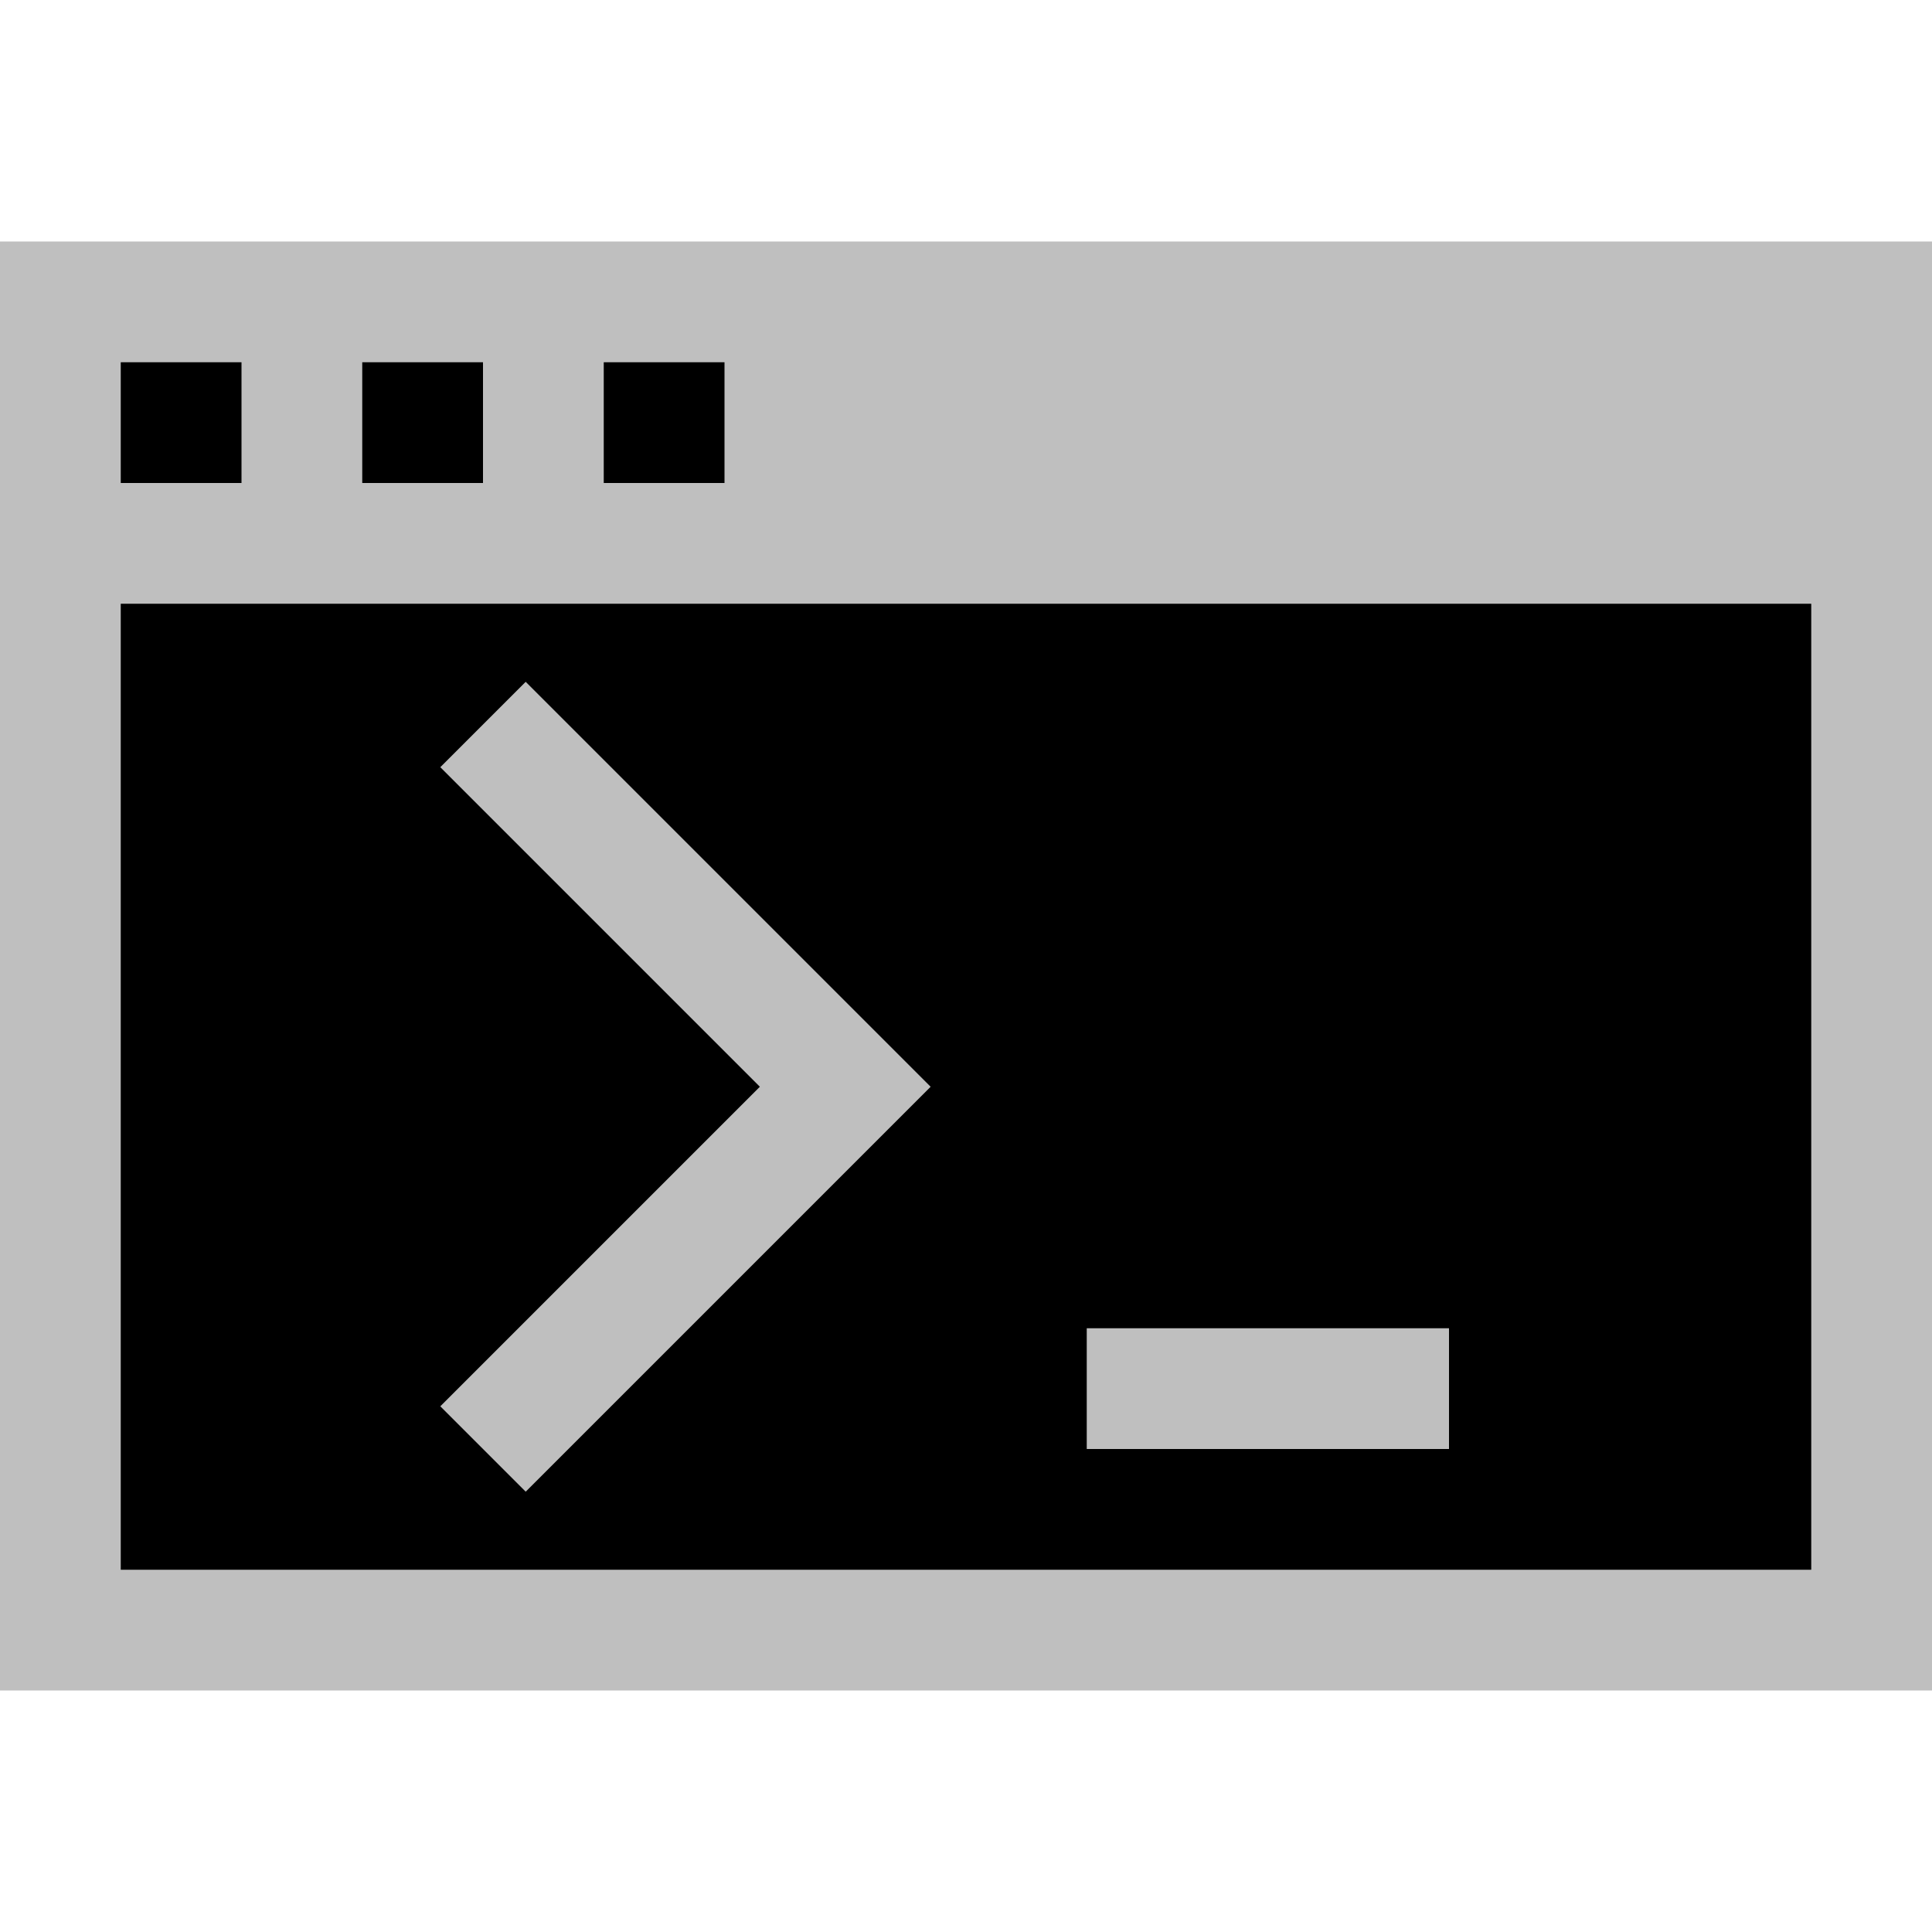
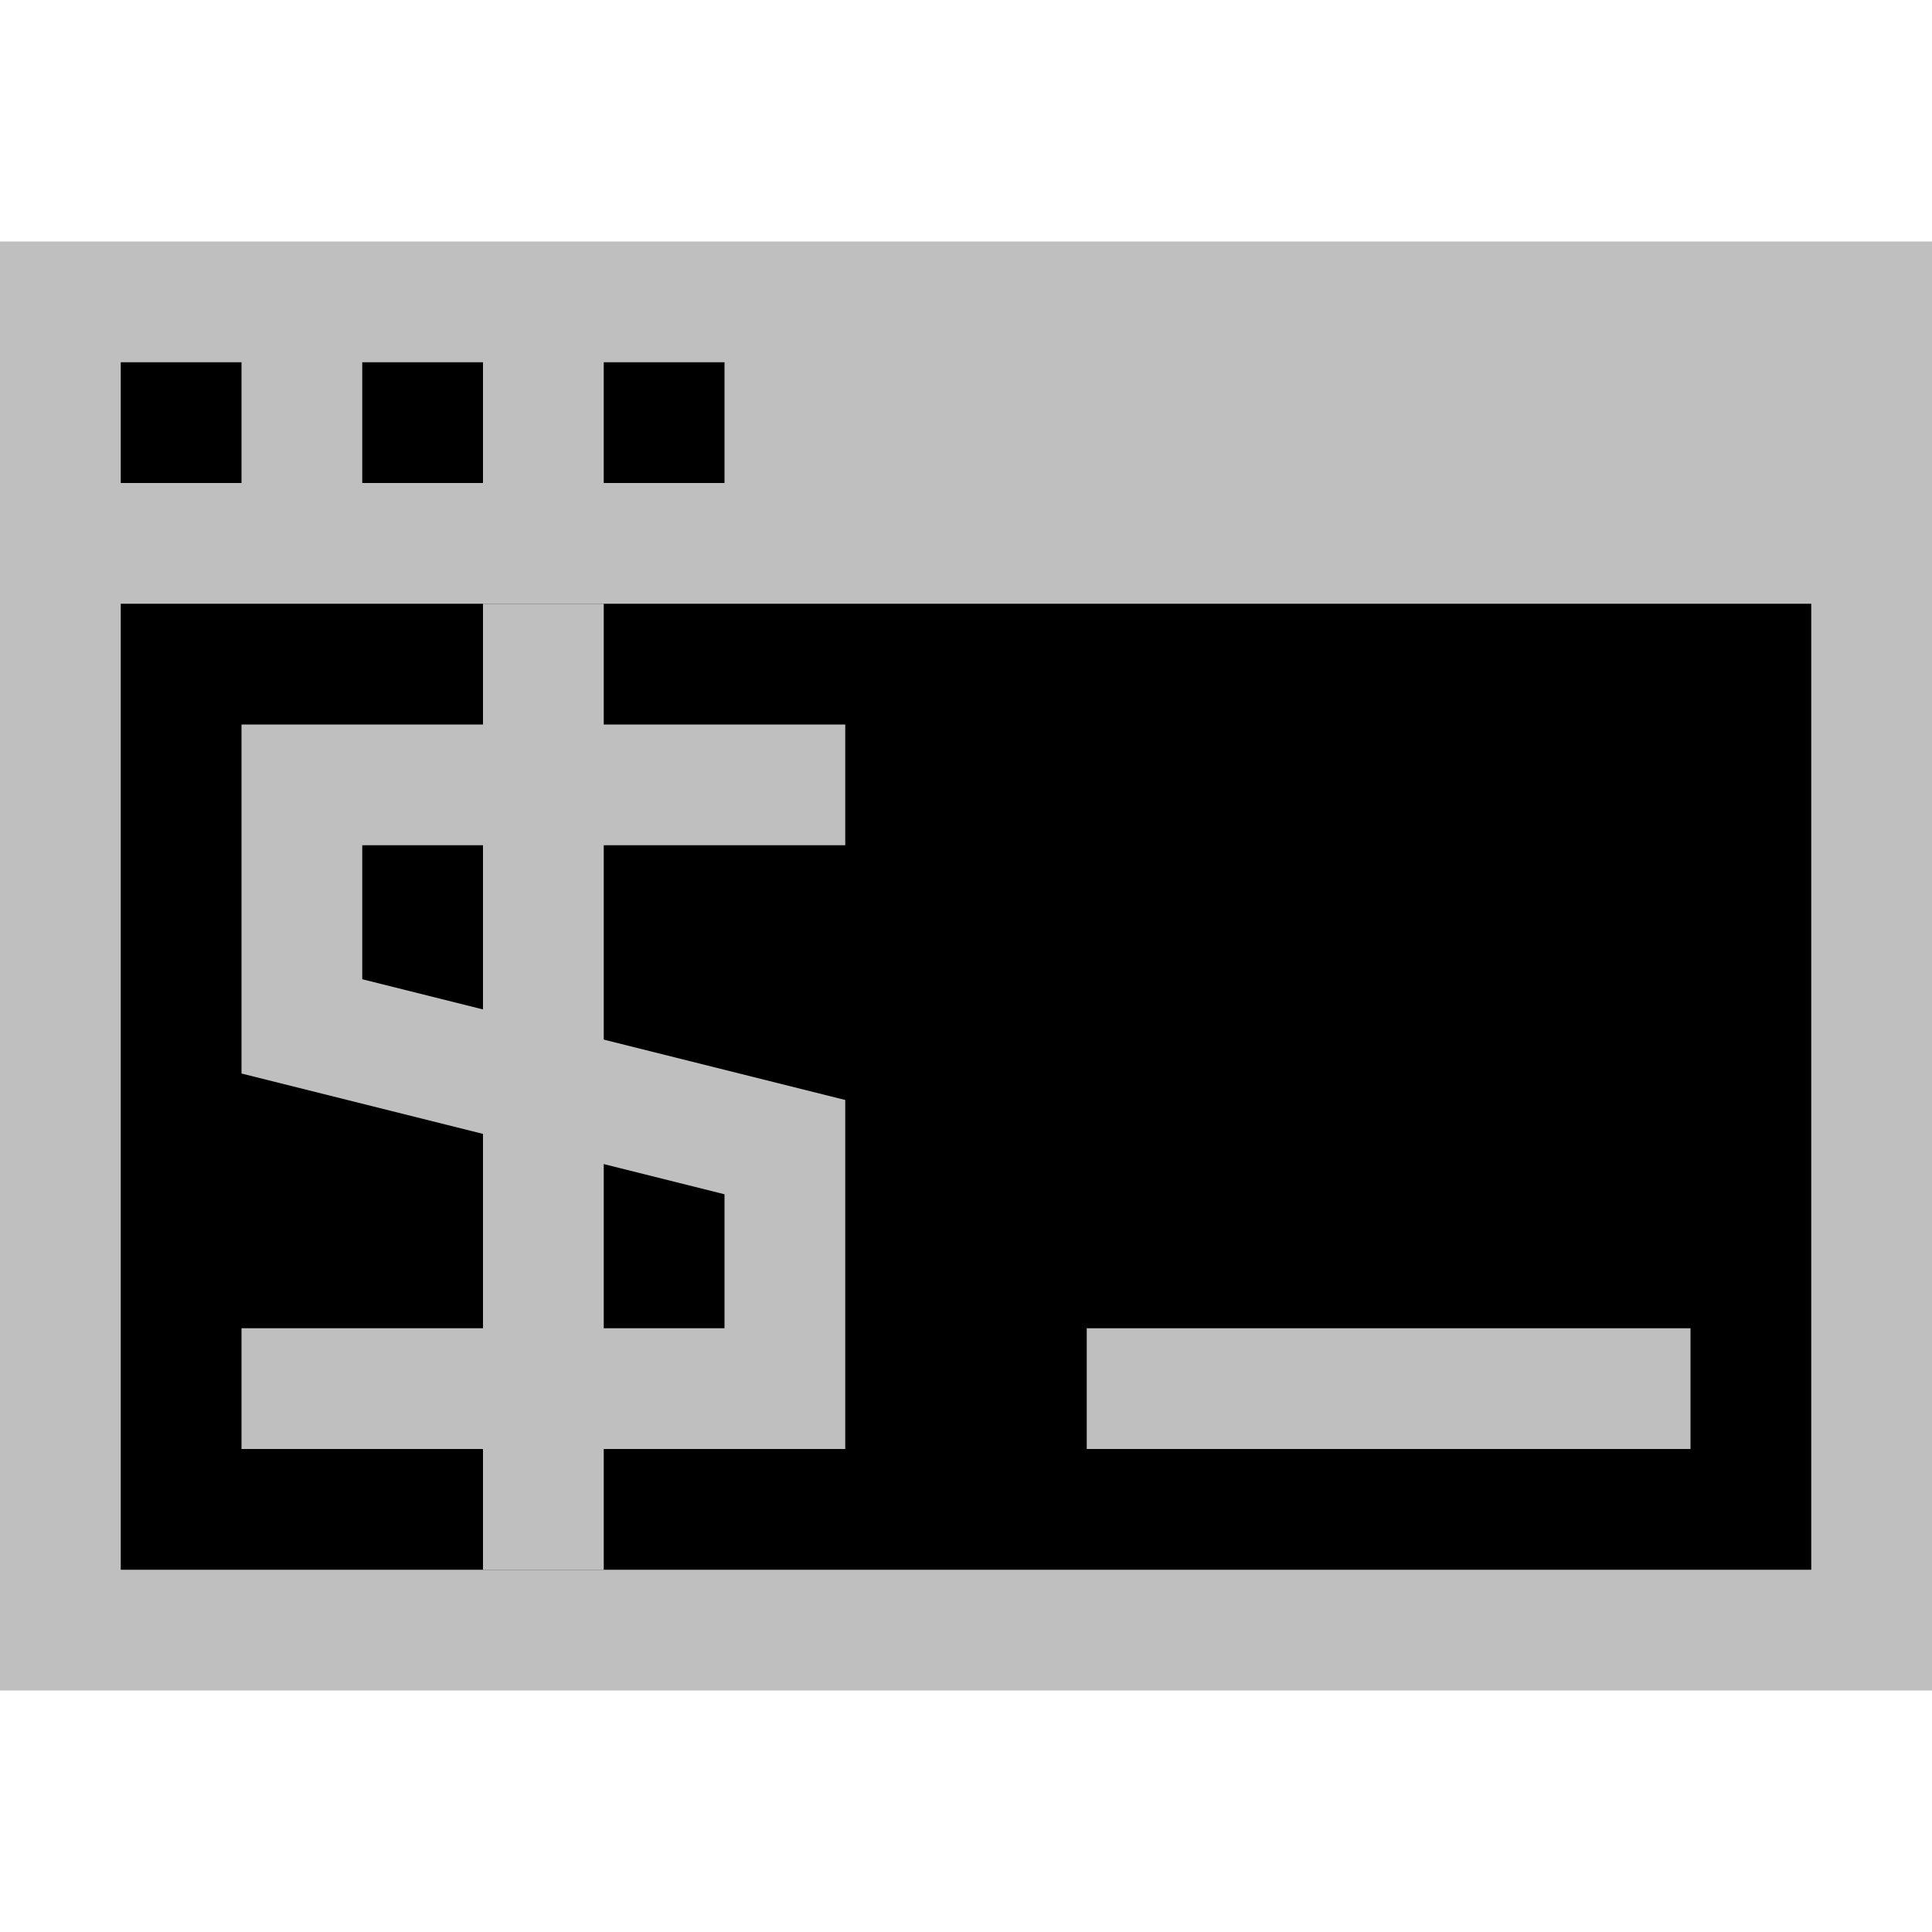
<svg xmlns="http://www.w3.org/2000/svg" version="1.1" width="320" height="320">
  <rect x="0" y="40" width="320" height="240" fill="#bfbfbf" />
  <g fill="#000">
    <rect x="20" y="100" width="280" height="160" />
    <rect x="20" y="60" width="20" height="20" />
    <rect x="60" y="60" width="20" height="20" />
    <rect x="100" y="60" width="20" height="20" />
  </g>
  <g fill="none" stroke="#bfbfbf" stroke-width="20">
-     <polyline points="80,120 140,180 80,240" />
-     <line x1="180" y1="230" x2="240" y2="230" />
+     <polyline points="140,130 50,130 50,170 130,190 130,230 40,230" />
+     <line x1="90" y1="100" x2="90" y2="260" />
+     <line x1="180" y1="230" x2="280" y2="230" />
  </g>
</svg>
